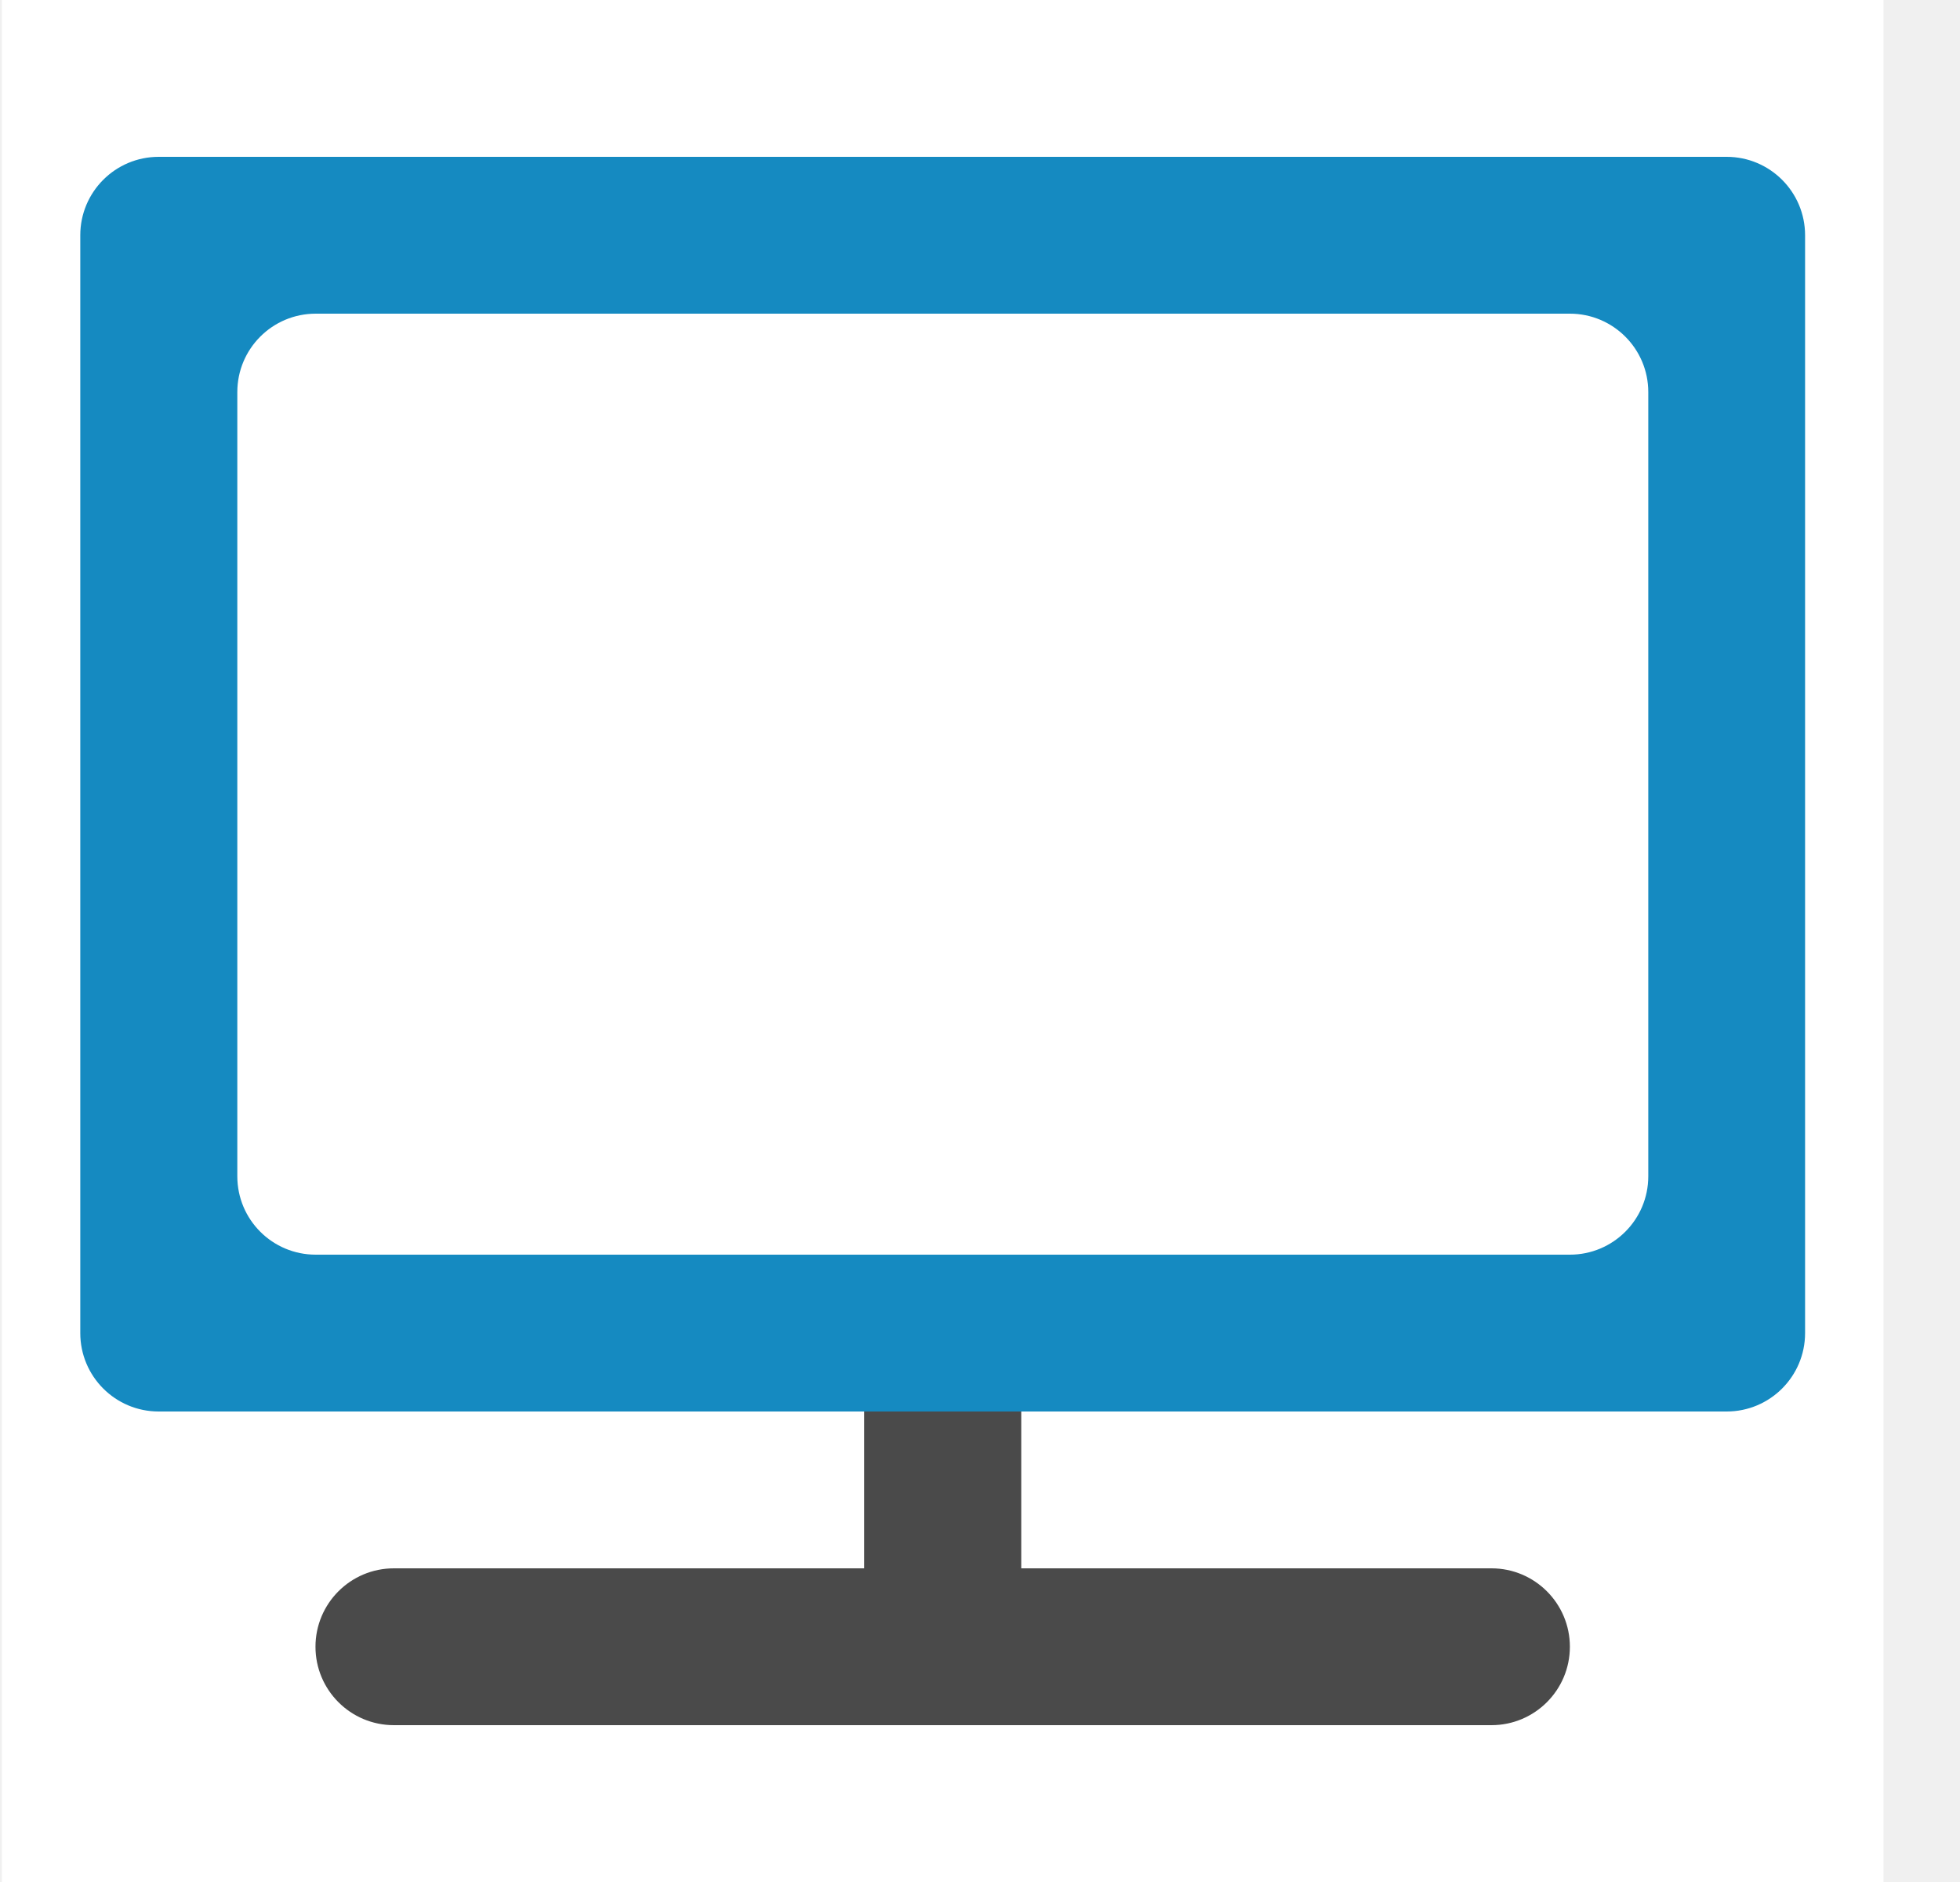
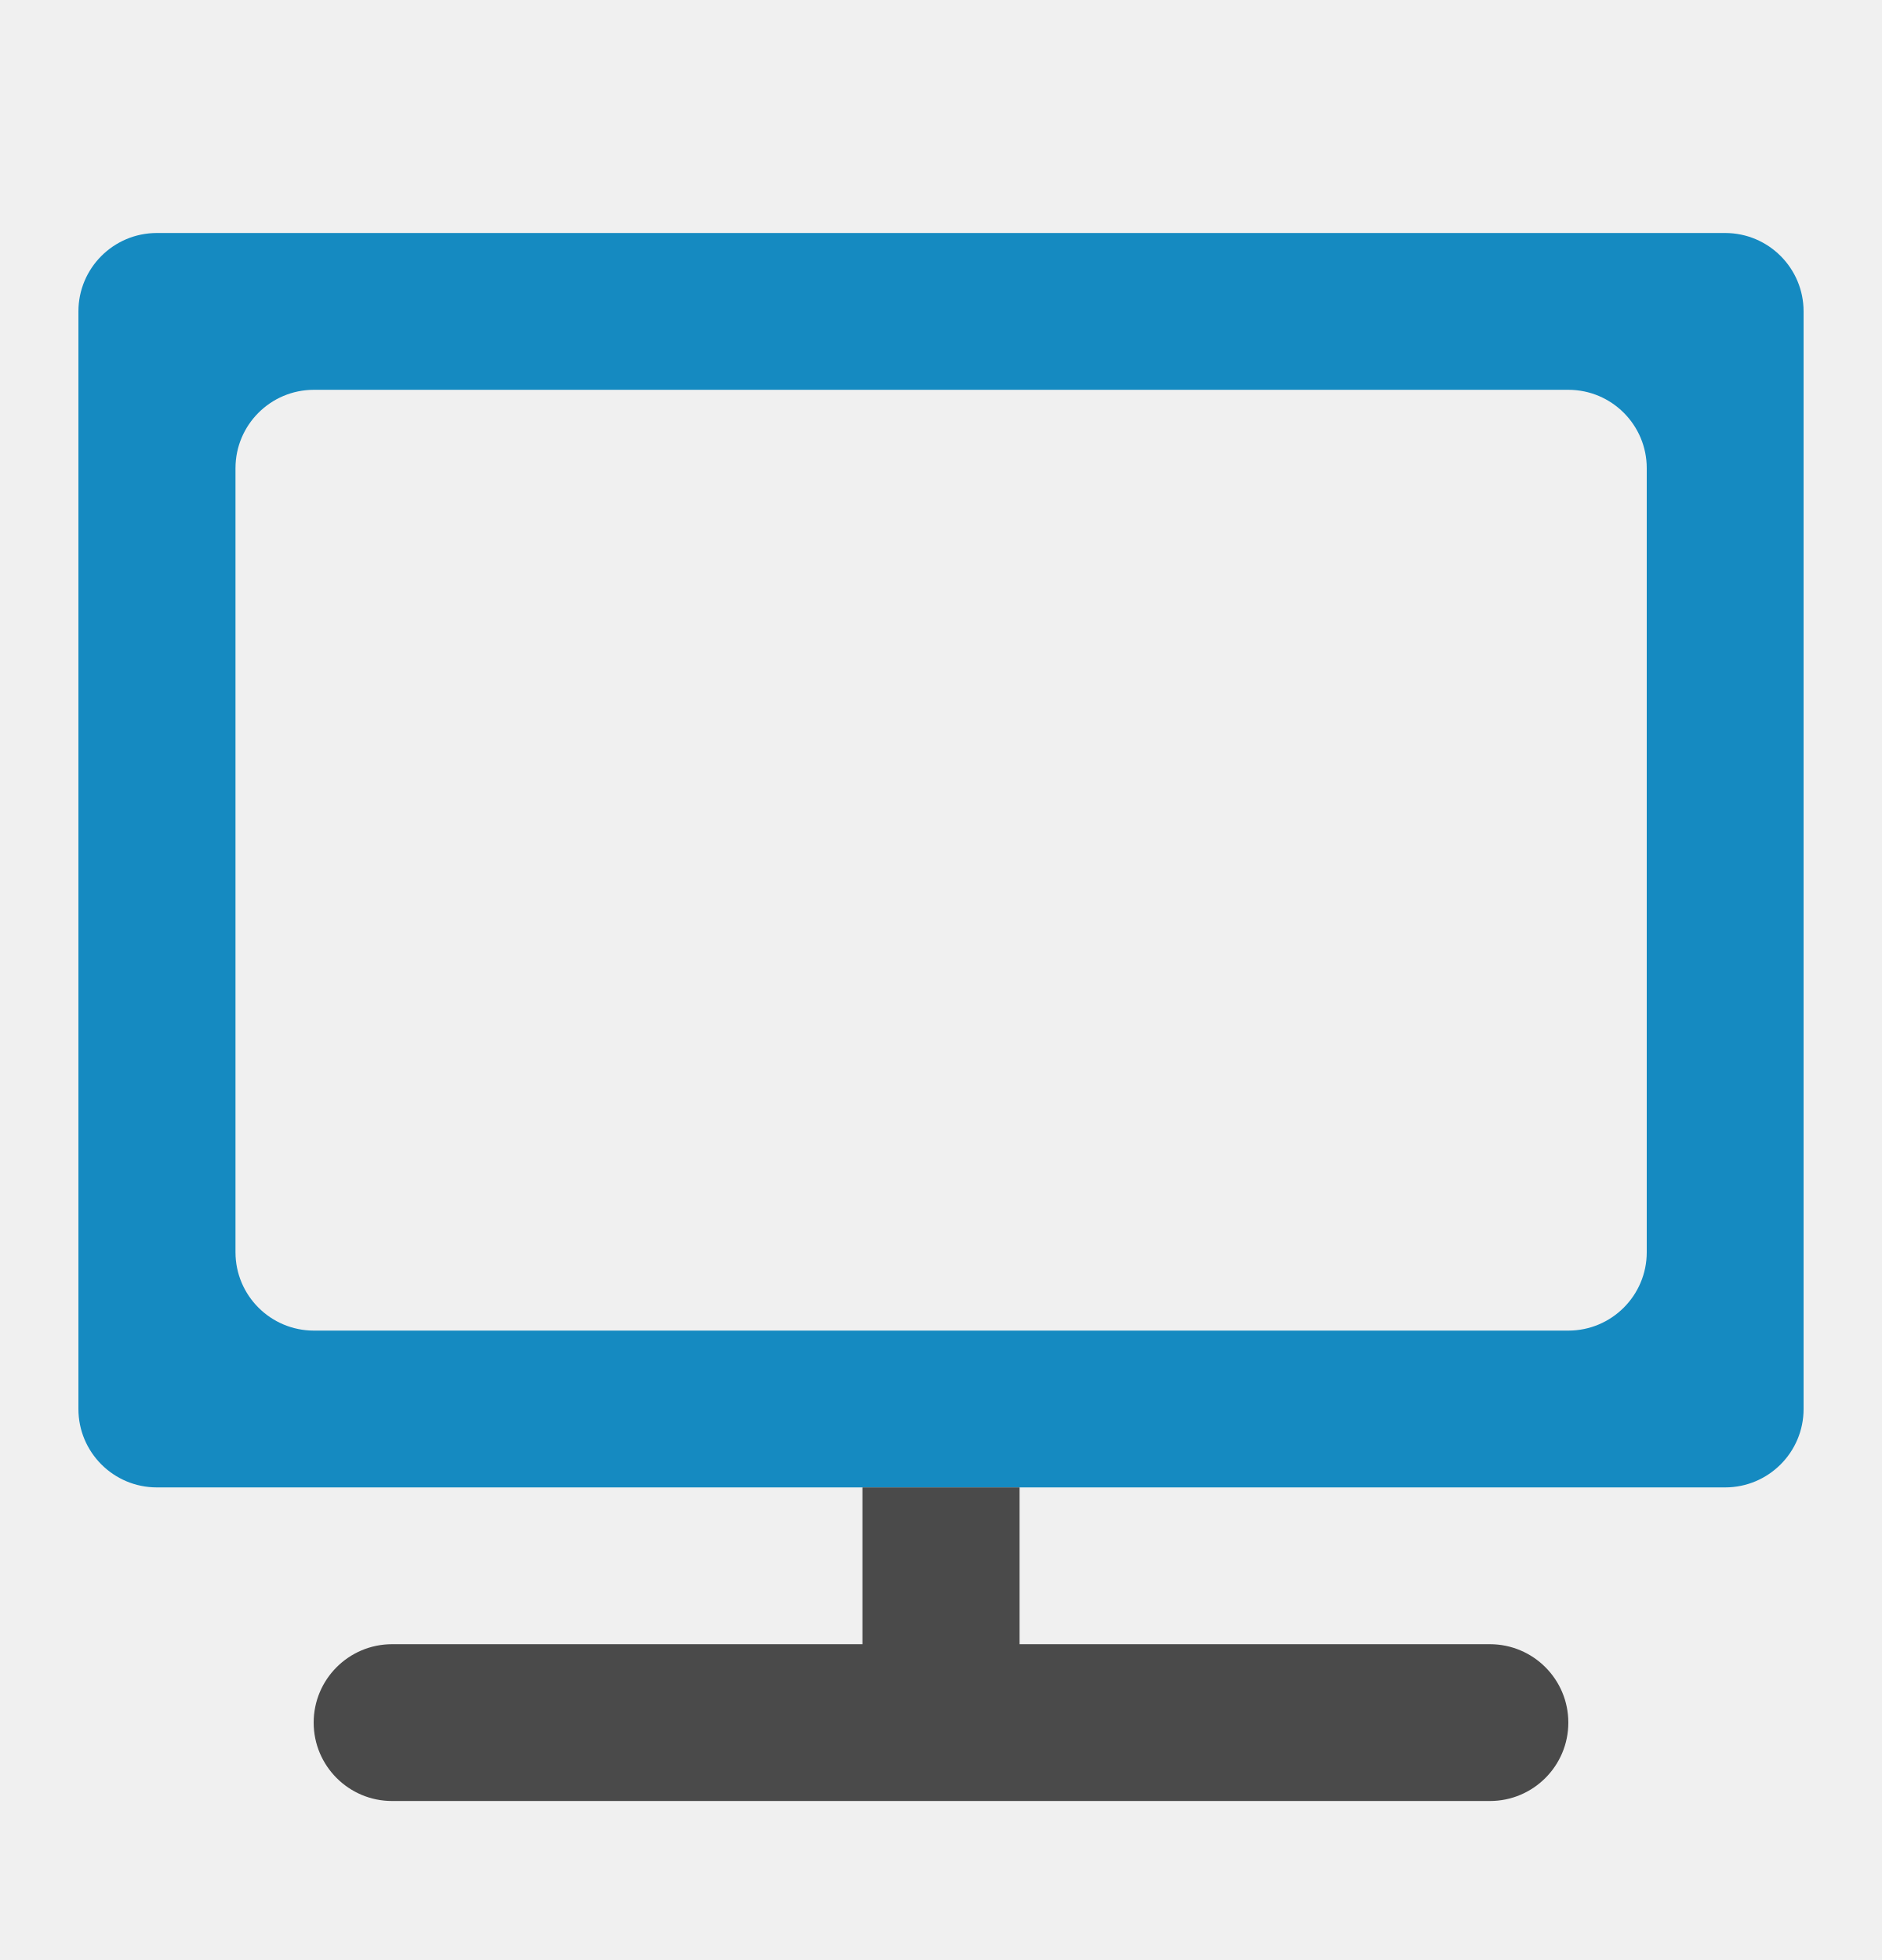
- <svg xmlns="http://www.w3.org/2000/svg" width="25" height="24" viewBox="0 0 25 24" fill="none">
-   <rect width="24" height="24" transform="translate(0.0236816)" fill="white" />
-   <path d="M23.024 17C23.024 17.552 22.576 18 22.024 18H2.024C1.471 18 1.024 17.552 1.024 17V3C1.024 2.448 1.471 2 2.024 2H22.024C22.576 2 23.024 2.448 23.024 3V17ZM4.027 4C3.474 4 3.027 4.448 3.027 5V15C3.027 15.553 3.474 16 4.027 16H20.024C20.576 16 21.024 15.553 21.024 15V5C21.024 4.448 20.576 4 20.024 4H4.027Z" fill="#158AC1" />
-   <path d="M19.024 20C19.576 20 20.024 20.448 20.024 21C20.024 21.552 19.576 22 19.024 22H5.024C4.471 22 4.024 21.552 4.024 21C4.024 20.448 4.471 20 5.024 20H11.022V18H13.026V20H19.024Z" fill="#4A4A4A" />
+ <svg xmlns="http://www.w3.org/2000/svg" width="24" height="25" viewBox="0 0 24 25" fill="none">
+   <path d="M23 17.972C23 18.524 22.552 18.972 22 18.972H2C1.448 18.972 1 18.524 1 17.972V3.972C1 3.42 1.448 2.972 2 2.972H22C22.552 2.972 23 3.42 23 3.972V17.972ZM4.003 4.972C3.451 4.972 3.003 5.42 3.003 5.972V15.972C3.003 16.524 3.451 16.972 4.003 16.972H20C20.552 16.972 21 16.524 21 15.972V5.972C21 5.42 20.552 4.972 20 4.972H4.003Z" fill="#158AC1" />
+   <path d="M19 20.972C19.552 20.972 20 21.42 20 21.972C20 22.524 19.552 22.972 19 22.972H5C4.448 22.972 4 22.524 4 21.972C4 21.42 4.448 20.972 5 20.972H10.998V18.972H13.002V20.972H19Z" fill="#4A4A4A" />
</svg>
